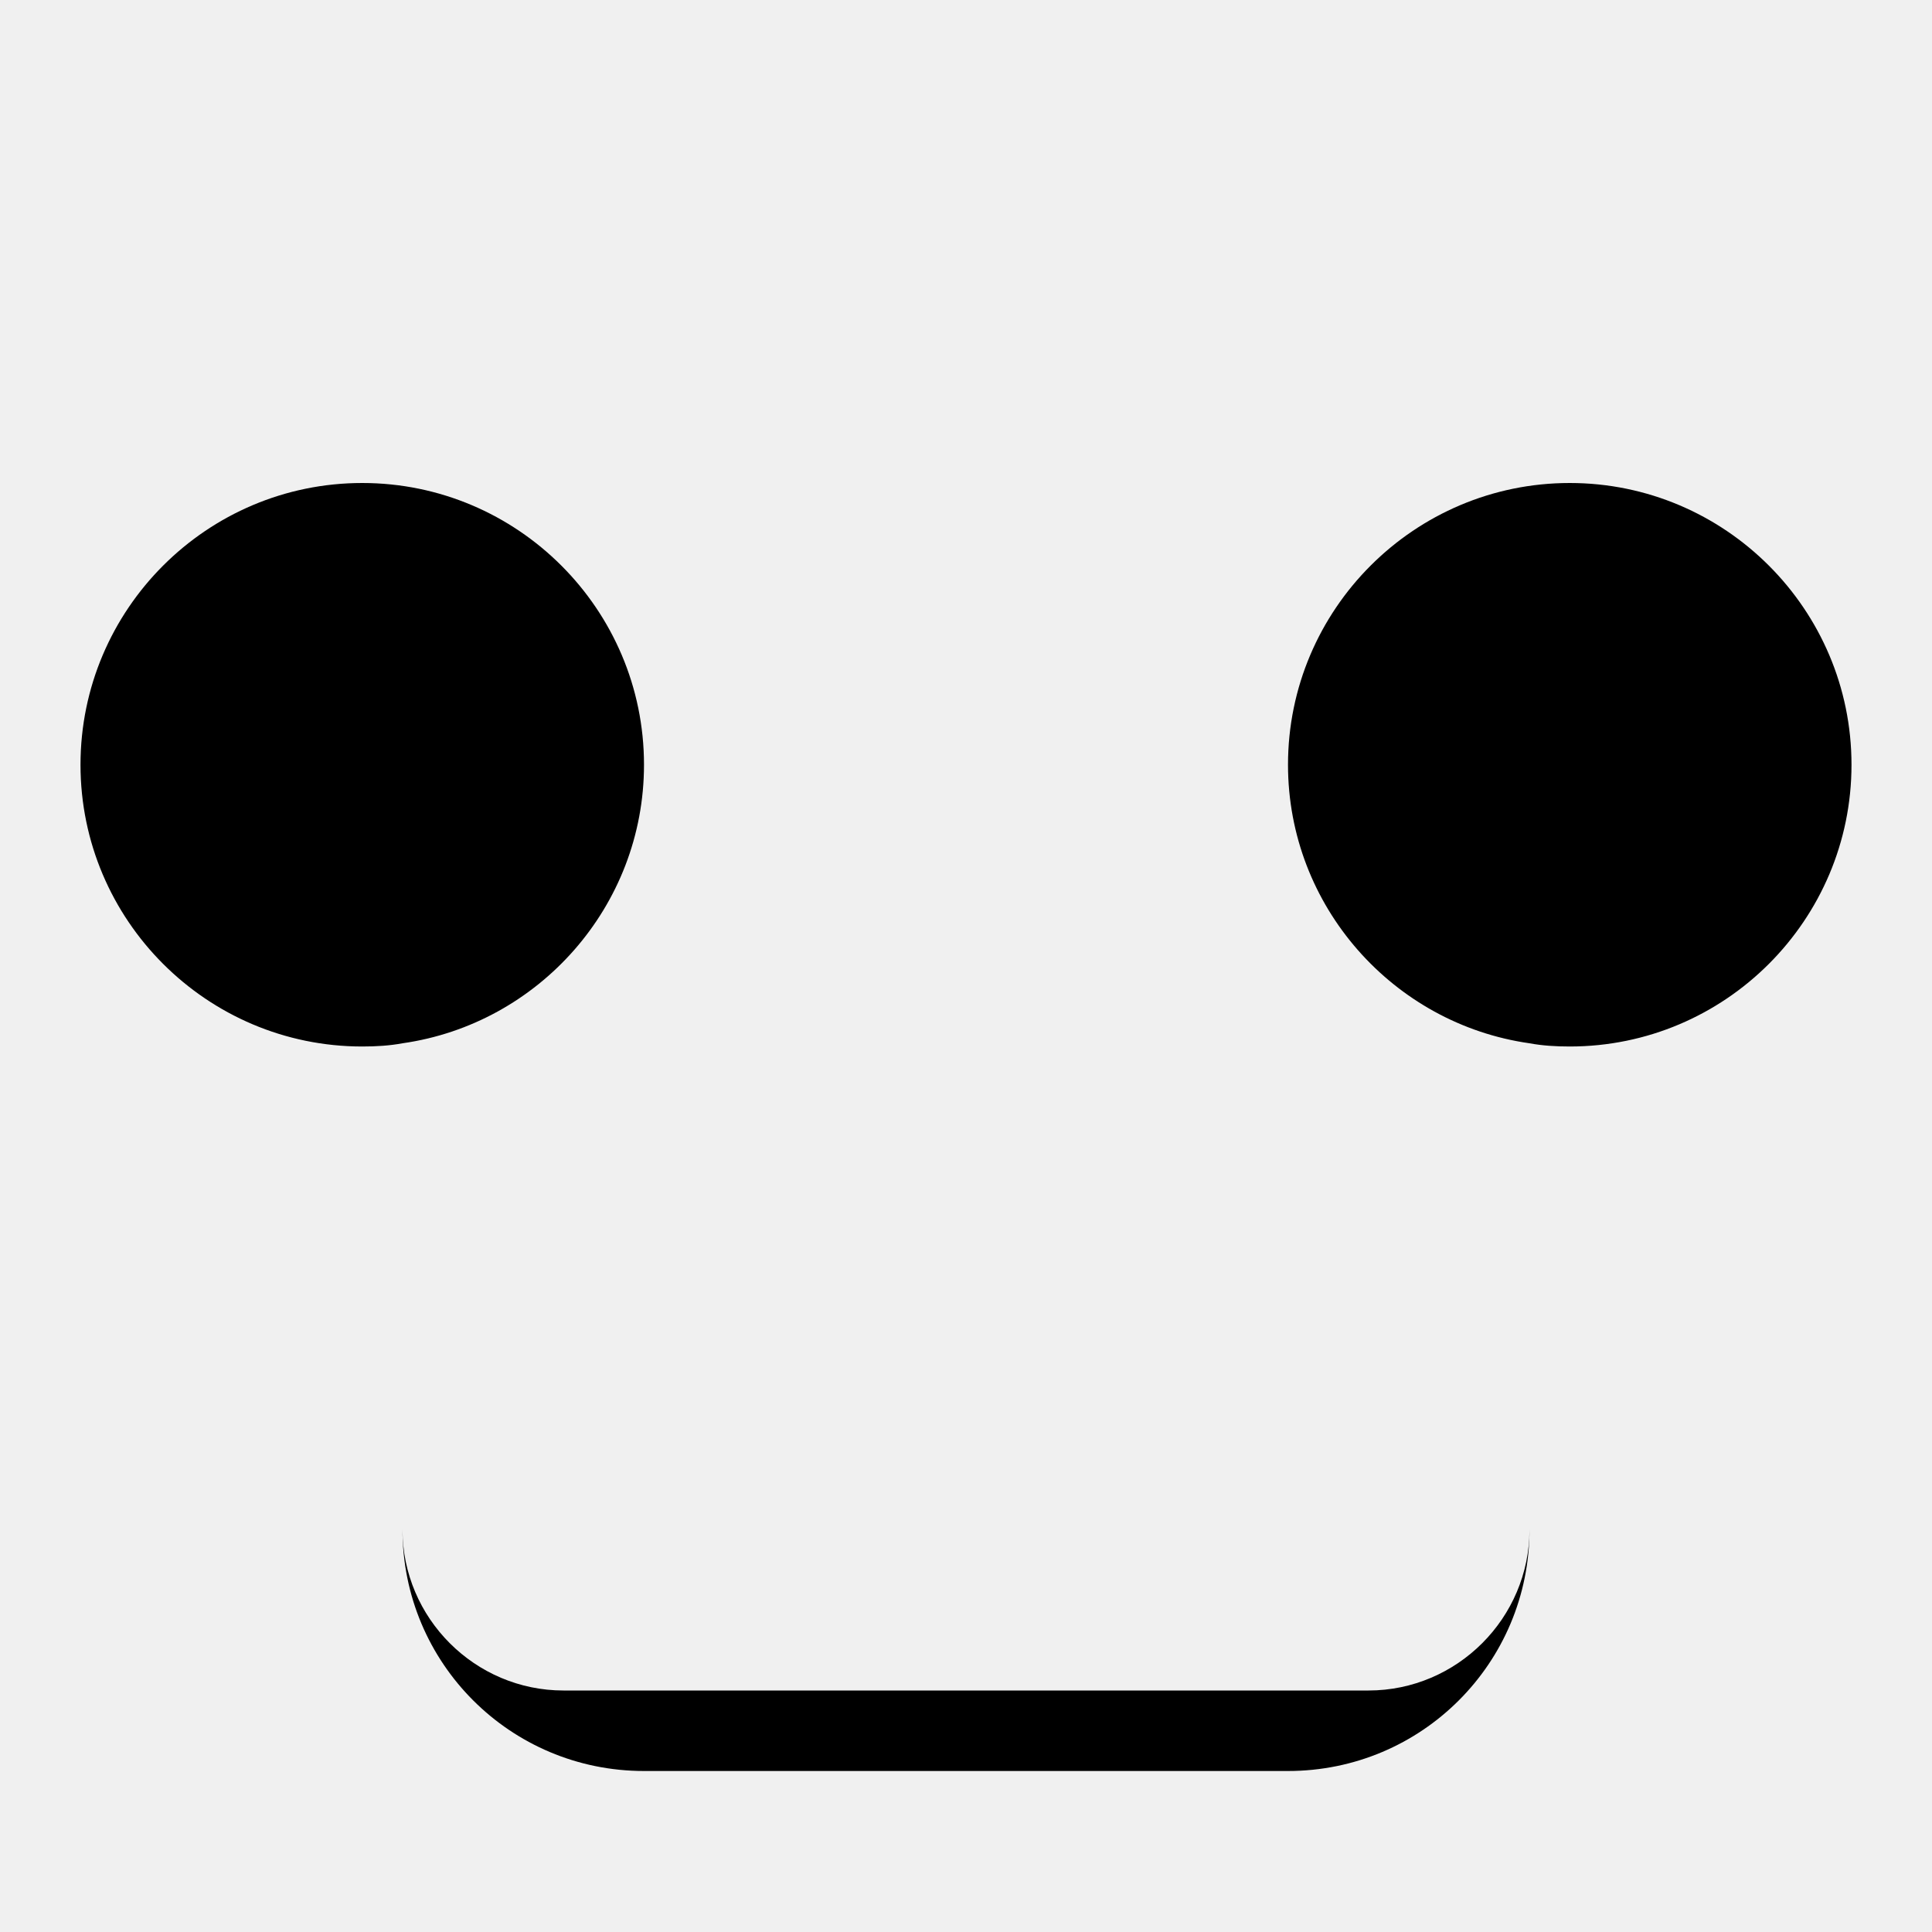
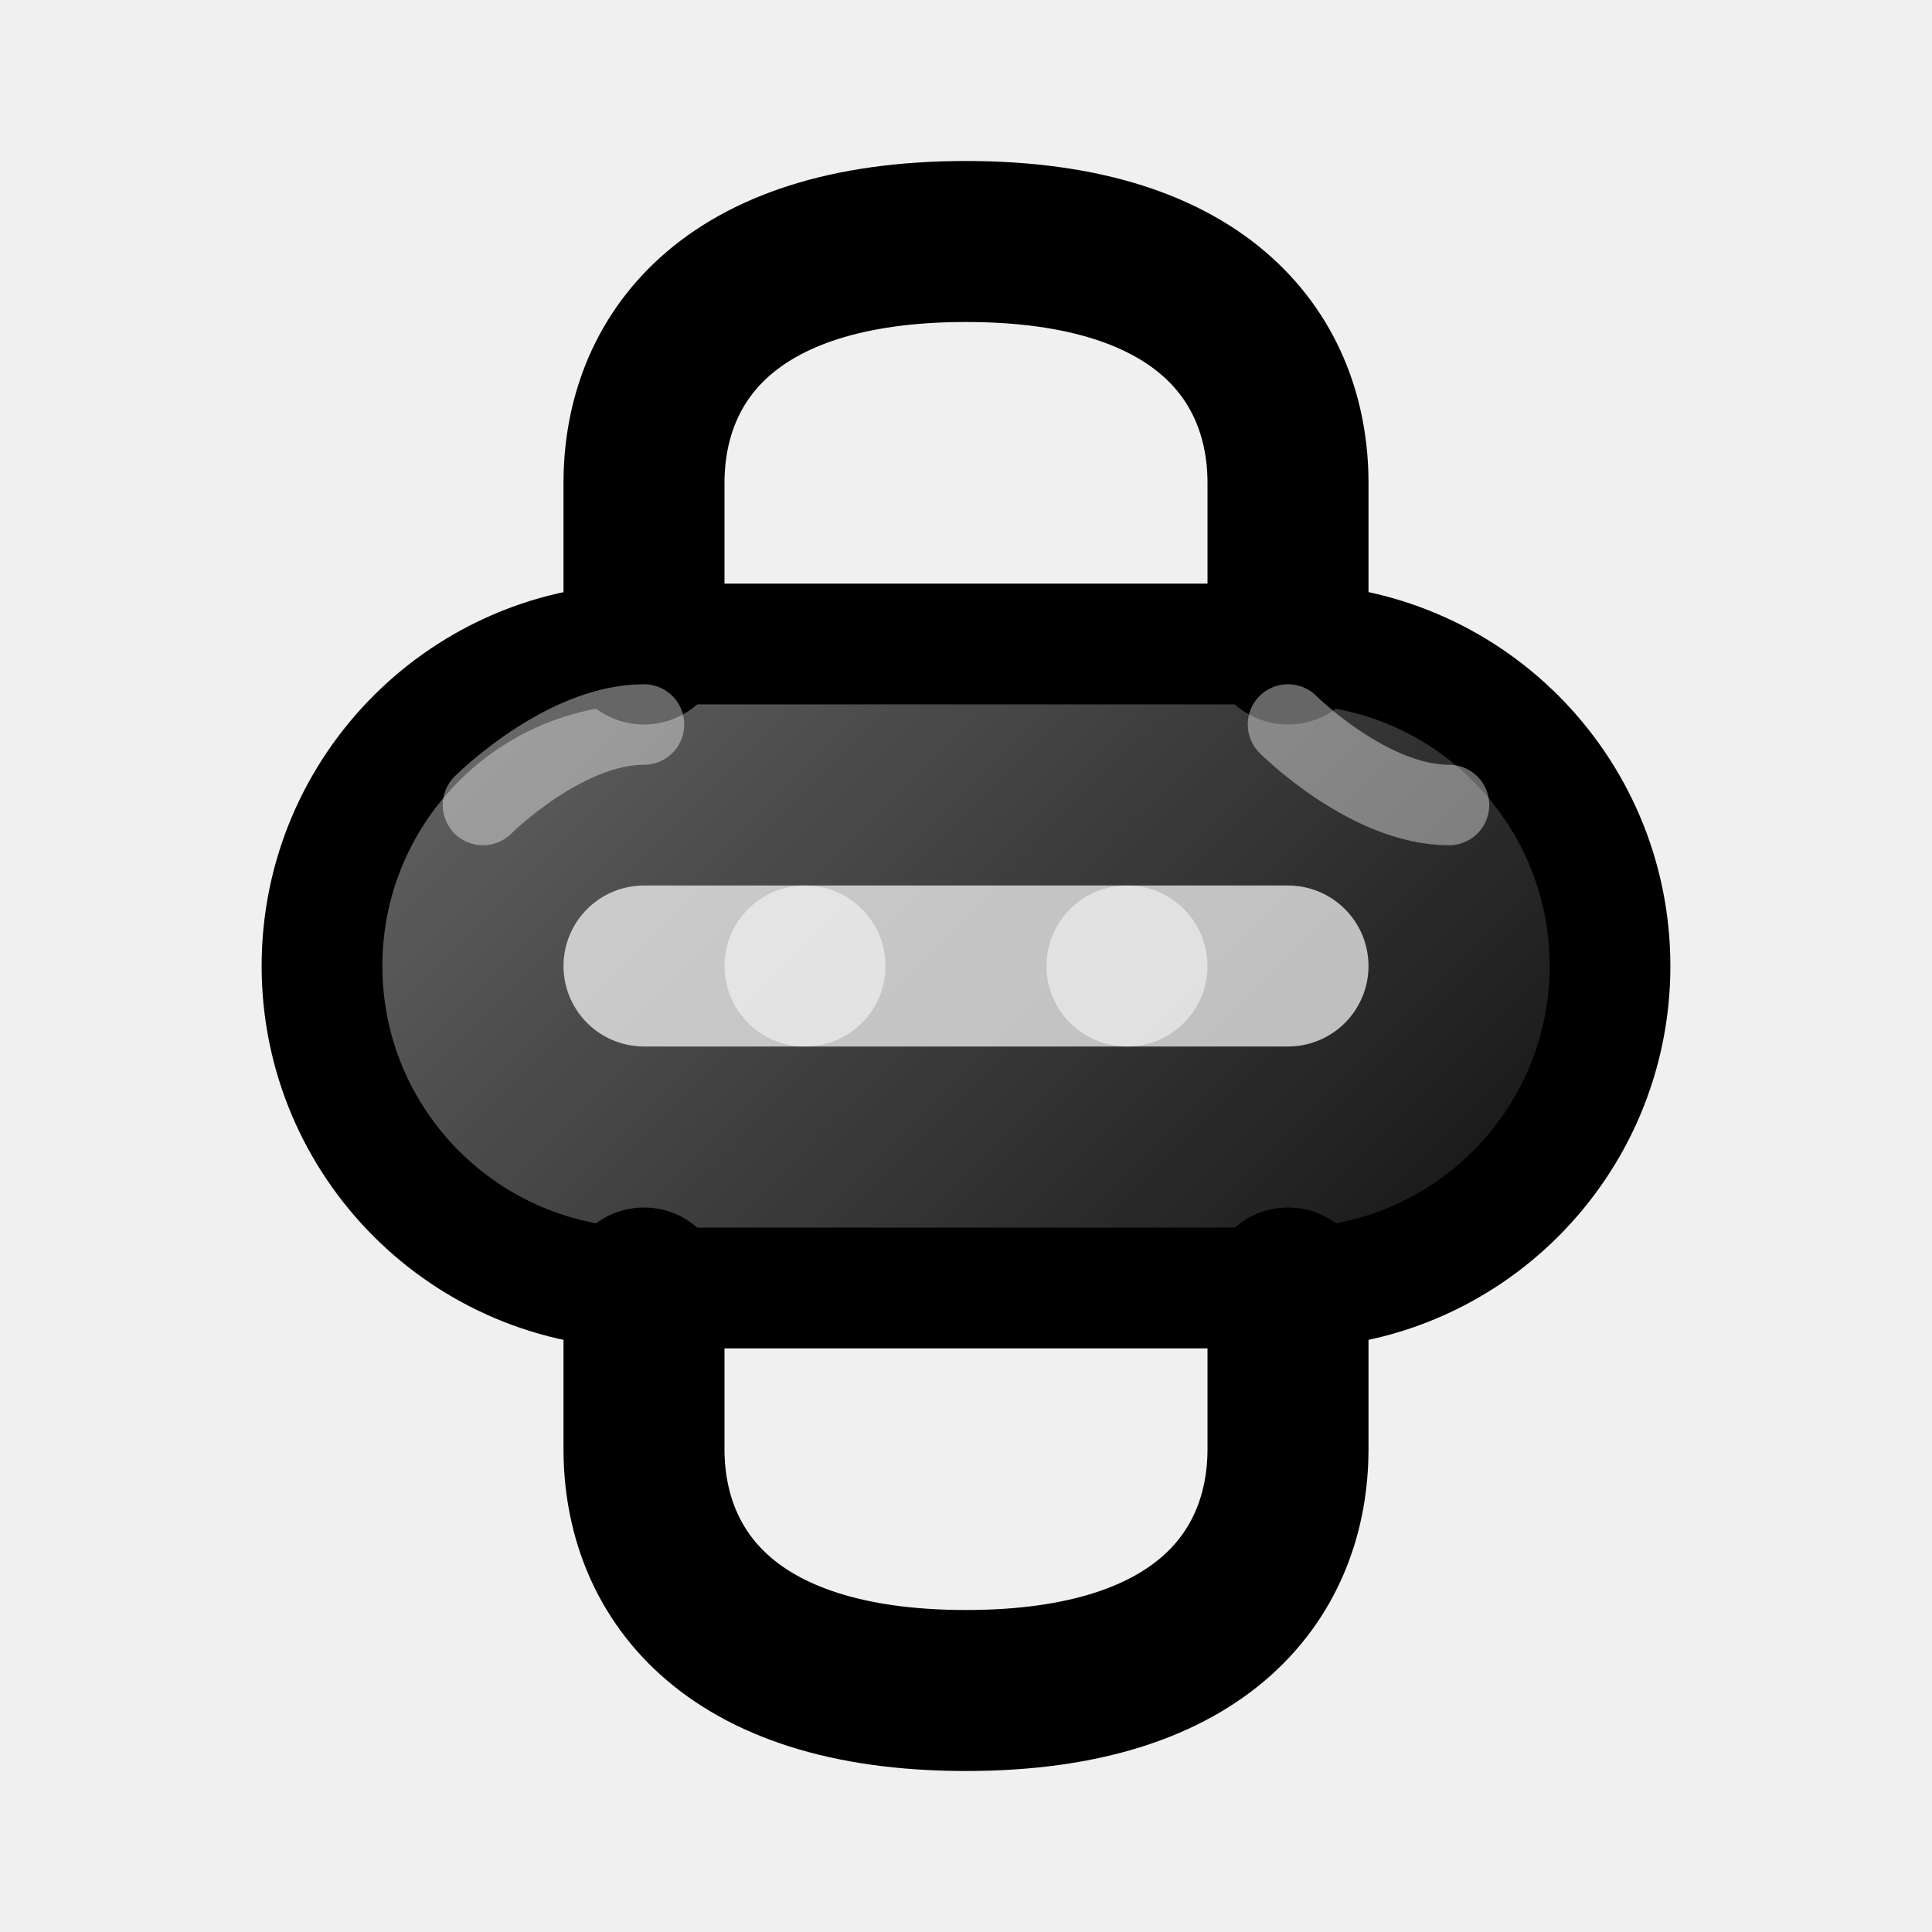
<svg xmlns="http://www.w3.org/2000/svg" width="24" height="24" viewBox="0 0 24 24" fill="none">
-   <path d="M19.5 6C17.57 6 16 7.57 16 9.5C16 11.26 17.31 12.72 19 12.96V19C19 20.1 18.1 21 17 21H7C5.9 21 5 20.1 5 19V12.96C6.69 12.72 8 11.26 8 9.5C8 7.57 6.43 6 4.5 6C2.57 6 1 7.57 1 9.5C1 11.43 2.57 13 4.5 13C4.67 13 4.84 12.99 5 12.96V19C5 20.66 6.34 22 8 22H16C17.66 22 19 20.66 19 19V12.96C19.16 12.99 19.33 13 19.5 13C21.43 13 23 11.43 23 9.5C23 7.57 21.43 6 19.5 6Z" fill="currentColor" />
+   <defs>
+     <linearGradient id="medGrad" x1="4" y1="4" x2="20" y2="20" gradientUnits="userSpaceOnUse">
+       <stop offset="0%" stop-color="currentColor" stop-opacity="0.5" />
+       <stop offset="100%" stop-color="currentColor" />
+     </linearGradient>
+   </defs>
+   <rect x="4" y="8" width="16" height="8" rx="4" fill="url(#medGrad)" stroke="currentColor" stroke-width="1.5" />
+   <path d="M8 8V6C8 4.5 9 3 12 3C15 3 16 4.5 16 6V8" stroke="currentColor" stroke-width="2" stroke-linecap="round" />
+   <path d="M8 16V18C8 19.5 9 21 12 21C15 21 16 19.5 16 18V16" stroke="currentColor" stroke-width="2" stroke-linecap="round" />
+   <path d="M8 12H16" stroke="white" stroke-width="2" stroke-linecap="round" opacity="0.7" />
+   <circle cx="10" cy="12" r="1" fill="white" opacity="0.5" />
+   <circle cx="14" cy="12" r="1" fill="white" opacity="0.5" />
+   <path d="M6 10C6 10 7 9 8 9M16 9C16 9 17 10 18 10" stroke="white" stroke-width="1" stroke-linecap="round" opacity="0.4" />
</svg>
